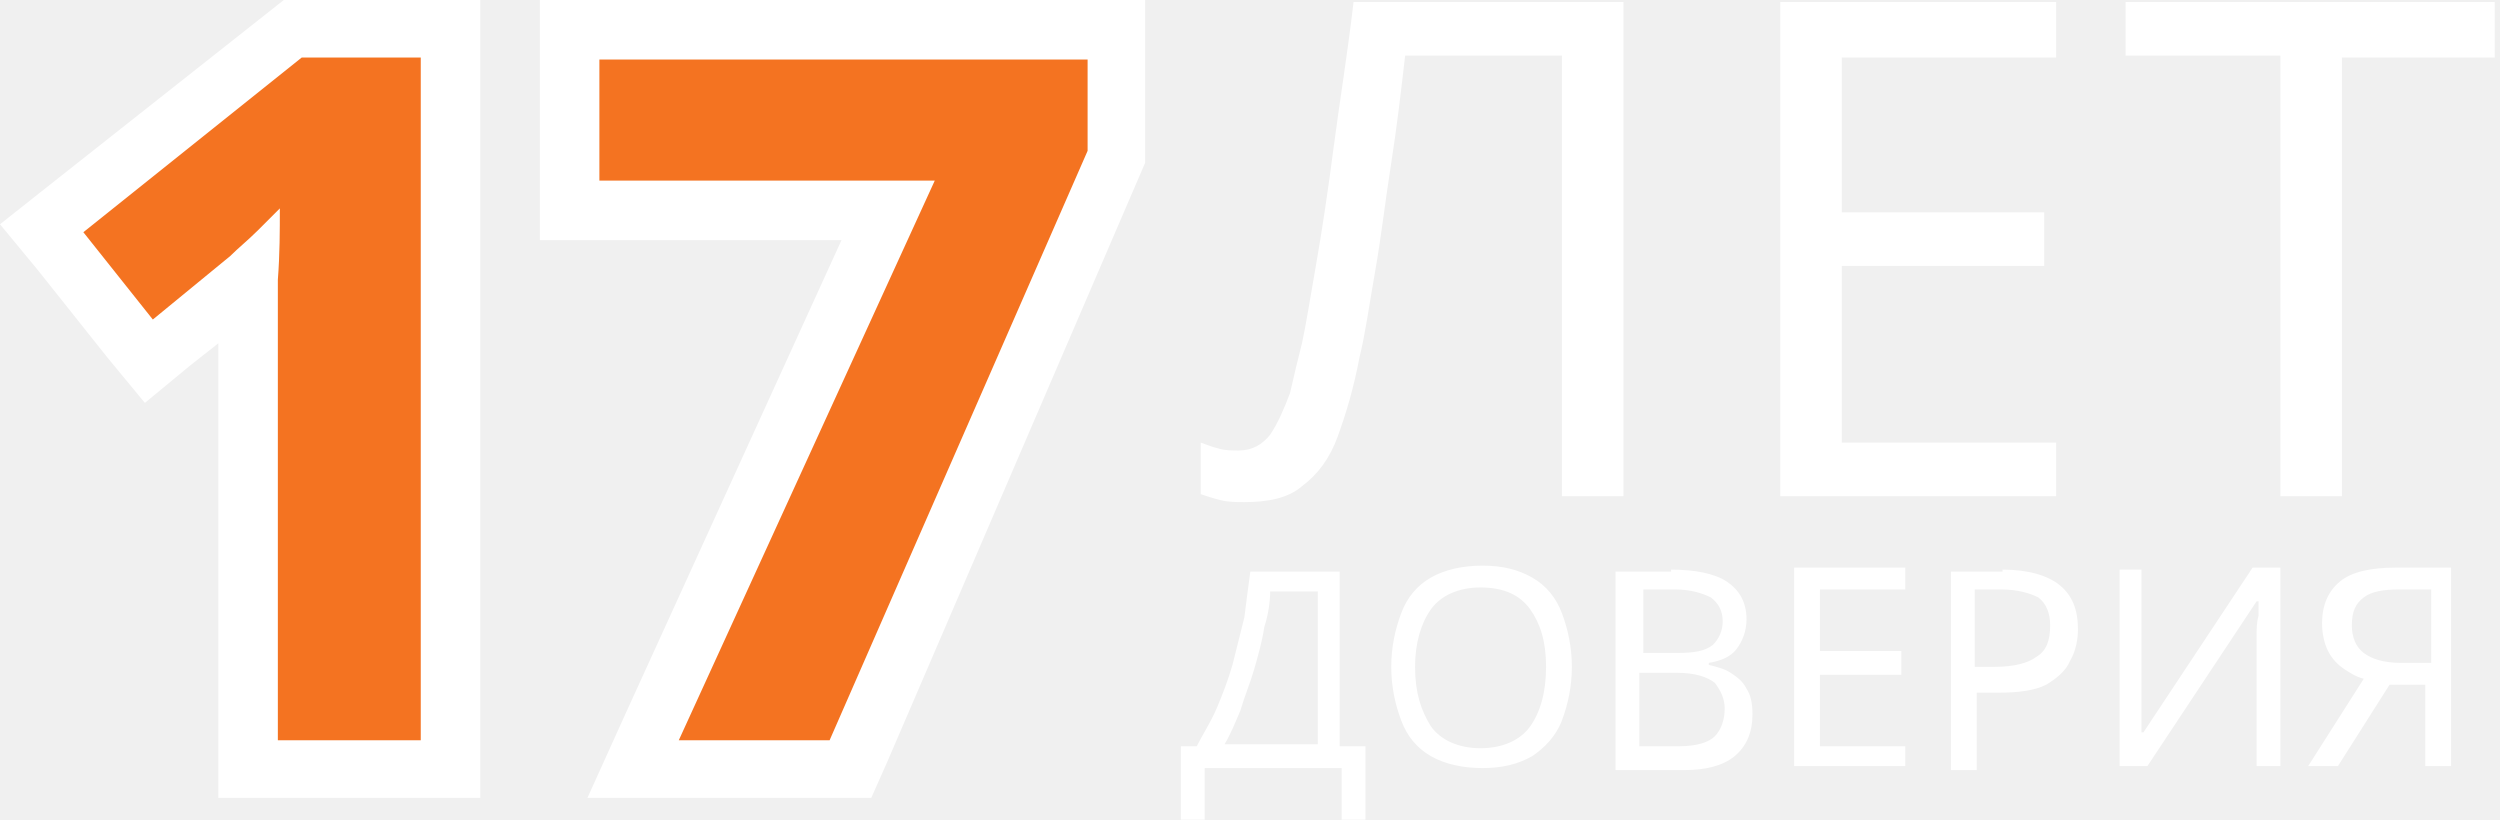
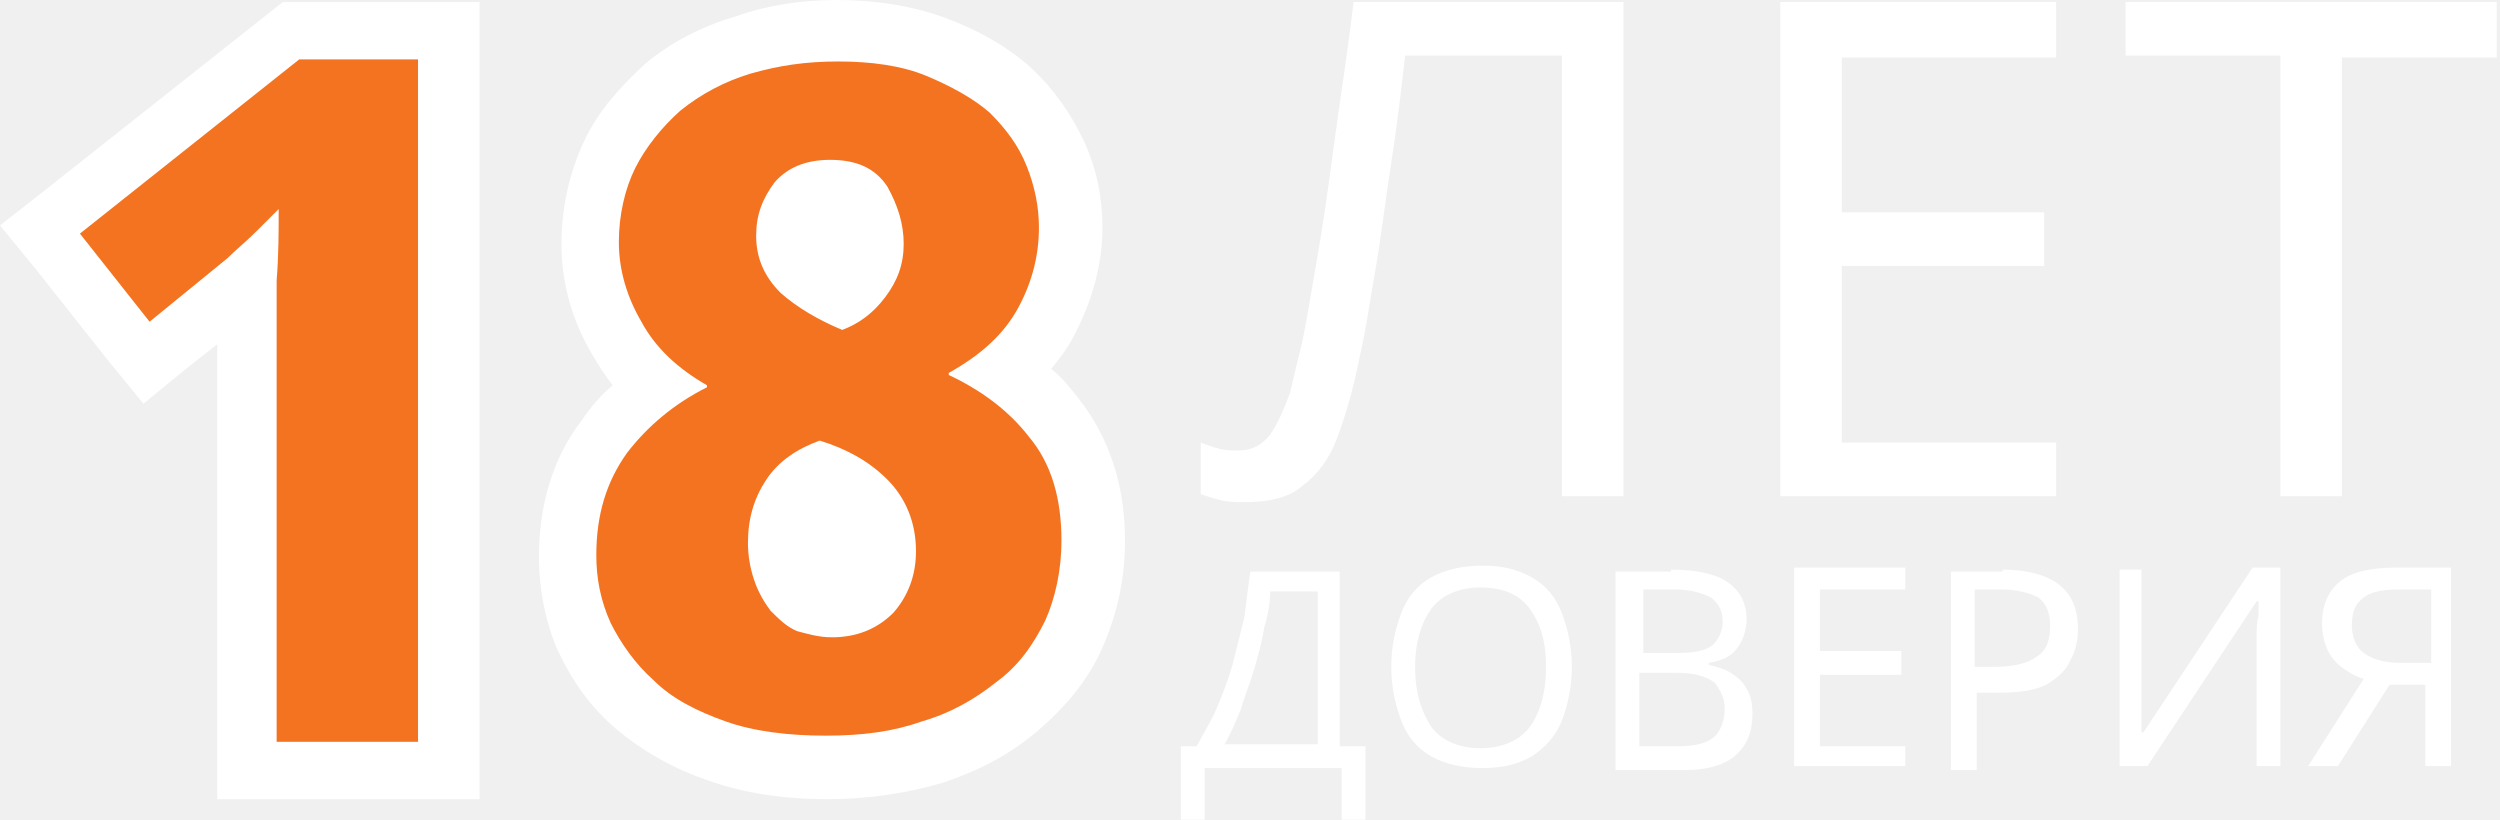
<svg xmlns="http://www.w3.org/2000/svg" width="122" height="40" viewBox="0 0 122 40" fill="none">
+   <path d="M79.225 24.213H76.223V2.712H68.572C68.378 4.358 68.184 6.102 67.894 7.942C67.603 9.782 67.409 11.525 67.119 13.172C66.828 14.818 66.634 16.271 66.344 17.433C66.053 18.983 65.666 20.242 65.278 21.307C64.891 22.373 64.31 23.148 63.535 23.729C62.857 24.31 61.889 24.503 60.727 24.503C60.339 24.503 59.952 24.503 59.564 24.407C59.177 24.31 58.886 24.213 58.596 24.116V21.598C58.886 21.695 59.08 21.792 59.467 21.888C59.758 21.985 60.145 21.985 60.436 21.985C61.114 21.985 61.598 21.695 61.986 21.21C62.373 20.629 62.663 19.951 62.954 19.177C63.148 18.305 63.342 17.53 63.535 16.755C63.729 15.884 63.923 14.624 64.213 12.978C64.504 11.332 64.794 9.395 65.085 7.167C65.375 4.939 65.763 2.615 66.053 0.097H79.225V24.213ZM100.339 24.213H86.877V0.097H100.339V2.809H89.879V10.363H99.758V12.978H89.879V21.598H100.339V24.213ZM114.286 24.213H111.283V2.712H103.729V0.097H121.84V2.809H114.286V24.213Z" fill="white" />
+   <path d="M65.375 27.797V36.417H66.634V40H65.472V37.482H58.789V40H57.627V36.417H58.402C58.692 35.836 59.08 35.254 59.37 34.576C59.661 33.898 59.951 33.124 60.145 32.446C60.339 31.671 60.532 30.896 60.726 30.121C60.823 29.346 60.92 28.572 61.017 27.894H65.375V27.797ZM61.985 28.862C61.985 29.346 61.889 30.024 61.695 30.605C61.598 31.283 61.404 31.961 61.211 32.639C61.017 33.317 60.726 33.995 60.532 34.673C60.242 35.351 60.048 35.836 59.758 36.32H64.31V28.862H61.985ZM76.707 32.542C76.707 33.511 76.513 34.383 76.223 35.157C75.932 35.932 75.351 36.513 74.77 36.901C74.092 37.288 73.317 37.482 72.349 37.482C71.38 37.482 70.508 37.288 69.83 36.901C69.152 36.513 68.668 35.932 68.378 35.157C68.087 34.383 67.893 33.511 67.893 32.542C67.893 31.574 68.087 30.702 68.378 29.927C68.668 29.153 69.152 28.572 69.83 28.184C70.508 27.797 71.38 27.603 72.349 27.603C73.317 27.603 74.092 27.797 74.77 28.184C75.448 28.572 75.932 29.153 76.223 29.927C76.513 30.702 76.707 31.574 76.707 32.542ZM69.055 32.542C69.055 33.802 69.346 34.673 69.83 35.448C70.315 36.126 71.186 36.513 72.252 36.513C73.317 36.513 74.189 36.126 74.673 35.448C75.157 34.77 75.448 33.802 75.448 32.542C75.448 31.283 75.157 30.412 74.673 29.734C74.189 29.056 73.414 28.668 72.252 28.668C71.186 28.668 70.315 29.056 69.83 29.734C69.346 30.412 69.055 31.38 69.055 32.542ZM81.549 27.797C82.712 27.797 83.68 27.99 84.261 28.378C84.843 28.765 85.23 29.346 85.23 30.218C85.23 30.799 85.036 31.283 84.746 31.671C84.455 32.058 83.971 32.252 83.39 32.349V32.446C83.777 32.542 84.165 32.639 84.455 32.833C84.746 33.027 85.036 33.221 85.23 33.608C85.424 33.898 85.52 34.286 85.52 34.867C85.52 35.739 85.23 36.417 84.649 36.901C84.068 37.385 83.196 37.579 82.227 37.579H78.838V27.894H81.549V27.797ZM81.84 31.864C82.712 31.864 83.196 31.768 83.583 31.477C83.874 31.187 84.068 30.799 84.068 30.315C84.068 29.831 83.874 29.443 83.487 29.153C83.099 28.959 82.518 28.765 81.743 28.765H80.194V31.864H81.84ZM80 32.93V36.417H81.937C82.809 36.417 83.39 36.223 83.68 35.932C83.971 35.642 84.165 35.157 84.165 34.576C84.165 34.092 83.971 33.705 83.68 33.317C83.293 33.027 82.712 32.833 81.84 32.833H80V32.93ZM92.978 37.385H87.554V27.7H92.978V28.765H88.813V31.768H92.784V32.93H88.813V36.417H92.978V37.385ZM97.724 27.797C98.983 27.797 99.951 28.087 100.533 28.572C101.114 29.056 101.404 29.734 101.404 30.702C101.404 31.187 101.307 31.768 101.017 32.252C100.823 32.736 100.339 33.124 99.855 33.414C99.273 33.705 98.499 33.802 97.53 33.802H96.465V37.579H95.206V27.894H97.724V27.797ZM97.627 28.765H96.368V32.542H97.336C98.305 32.542 98.983 32.349 99.37 32.058C99.855 31.768 100.048 31.283 100.048 30.509C100.048 29.927 99.855 29.443 99.467 29.153C99.08 28.959 98.499 28.765 97.627 28.765ZM103.341 27.797H104.503V33.124C104.503 33.414 104.503 33.802 104.503 34.092C104.503 34.48 104.503 34.77 104.503 35.061C104.503 35.351 104.503 35.545 104.503 35.739H104.6L109.927 27.7H111.283V37.385H110.121V32.155C110.121 31.864 110.121 31.477 110.121 31.09C110.121 30.702 110.121 30.412 110.218 30.024C110.218 29.734 110.218 29.443 110.218 29.346H110.121L104.794 37.385H103.438V27.797H103.341ZM116.61 33.414L114.092 37.385H112.639L115.351 33.124C114.964 33.027 114.673 32.833 114.382 32.639C114.092 32.446 113.801 32.155 113.608 31.768C113.414 31.38 113.317 30.896 113.317 30.412C113.317 29.54 113.608 28.862 114.189 28.378C114.77 27.894 115.738 27.7 116.901 27.7H119.612V37.385H118.353V33.414H116.61ZM117.094 28.765C116.319 28.765 115.738 28.862 115.351 29.153C114.964 29.443 114.77 29.831 114.77 30.509C114.77 31.09 114.964 31.574 115.351 31.864C115.738 32.155 116.319 32.349 117.191 32.349H118.644V28.765H117.094Z" fill="white" />
  <g clip-path="url(#clip0)">
-     <path d="M14.818 0H13.85L2.324 9.104L0 10.944L1.84 13.172L5.23 17.433L7.07 19.661L9.298 17.821L10.654 16.755C10.654 16.755 10.654 16.755 10.654 16.852V36.029V38.935H13.559H20.533H23.438V36.029V2.906V0H20.533H14.818Z" fill="white" />
-     <path d="M52.978 0H29.249H26.344V2.906V8.814V11.719H29.249H41.065L30.508 34.867L28.668 38.935H33.22H40.581H42.518L43.293 37.191L55.884 7.942V7.361V2.906V0H52.978Z" fill="white" />
-     <path d="M20.533 36.126H13.559V16.852C13.559 16.077 13.559 15.012 13.559 13.656C13.656 12.397 13.656 11.235 13.656 10.169C13.463 10.363 13.172 10.654 12.591 11.235C12.107 11.719 11.622 12.106 11.235 12.494L7.458 15.593L4.068 11.332L14.722 2.809H20.533V36.126ZM33.124 36.126L45.617 8.813H29.25V2.905H53.075V7.361L40.484 36.126H33.124Z" fill="#F47321" />
-     <path d="M79.225 24.213H76.223V2.712H68.572C68.378 4.358 68.184 6.102 67.894 7.942C67.603 9.782 67.409 11.525 67.119 13.172C66.828 14.818 66.634 16.271 66.344 17.433C66.053 18.983 65.666 20.242 65.278 21.307C64.891 22.373 64.31 23.148 63.535 23.729C62.857 24.31 61.889 24.503 60.727 24.503C60.339 24.503 59.952 24.503 59.564 24.407C59.177 24.31 58.886 24.213 58.596 24.116V21.598C58.886 21.695 59.08 21.792 59.467 21.888C59.758 21.985 60.145 21.985 60.436 21.985C61.114 21.985 61.598 21.695 61.986 21.21C62.373 20.629 62.663 19.951 62.954 19.177C63.148 18.305 63.342 17.53 63.535 16.755C63.729 15.884 63.923 14.624 64.213 12.978C64.504 11.332 64.794 9.395 65.085 7.167C65.375 4.939 65.763 2.615 66.053 0.097H79.225V24.213ZM100.339 24.213H86.877V0.097H100.339V2.809H89.879V10.363H99.758V12.978H89.879V21.598H100.339V24.213ZM114.286 24.213H111.283V2.712H103.729V0.097H121.84V2.809H114.286V24.213Z" fill="white" />
-     <path d="M65.375 27.797V36.417H66.634V40H65.472V37.482H58.789V40H57.627V36.417H58.402C58.692 35.836 59.08 35.254 59.37 34.576C59.661 33.898 59.951 33.124 60.145 32.446C60.339 31.671 60.532 30.896 60.726 30.121C60.823 29.346 60.92 28.572 61.017 27.894H65.375V27.797ZM61.985 28.862C61.985 29.346 61.889 30.024 61.695 30.605C61.598 31.283 61.404 31.961 61.211 32.639C61.017 33.317 60.726 33.995 60.532 34.673C60.242 35.351 60.048 35.836 59.758 36.32H64.31V28.862H61.985ZM76.707 32.542C76.707 33.511 76.513 34.383 76.223 35.157C75.932 35.932 75.351 36.513 74.77 36.901C74.092 37.288 73.317 37.482 72.349 37.482C71.38 37.482 70.508 37.288 69.83 36.901C69.152 36.513 68.668 35.932 68.378 35.157C68.087 34.383 67.893 33.511 67.893 32.542C67.893 31.574 68.087 30.702 68.378 29.927C68.668 29.153 69.152 28.572 69.83 28.184C70.508 27.797 71.38 27.603 72.349 27.603C73.317 27.603 74.092 27.797 74.77 28.184C75.448 28.572 75.932 29.153 76.223 29.927C76.513 30.702 76.707 31.574 76.707 32.542ZM69.055 32.542C69.055 33.802 69.346 34.673 69.83 35.448C70.315 36.126 71.186 36.513 72.252 36.513C73.317 36.513 74.189 36.126 74.673 35.448C75.157 34.77 75.448 33.802 75.448 32.542C75.448 31.283 75.157 30.412 74.673 29.734C74.189 29.056 73.414 28.668 72.252 28.668C71.186 28.668 70.315 29.056 69.83 29.734C69.346 30.412 69.055 31.38 69.055 32.542ZM81.549 27.797C82.712 27.797 83.68 27.99 84.261 28.378C84.843 28.765 85.23 29.346 85.23 30.218C85.23 30.799 85.036 31.283 84.746 31.671C84.455 32.058 83.971 32.252 83.39 32.349V32.446C83.777 32.542 84.165 32.639 84.455 32.833C84.746 33.027 85.036 33.221 85.23 33.608C85.424 33.898 85.52 34.286 85.52 34.867C85.52 35.739 85.23 36.417 84.649 36.901C84.068 37.385 83.196 37.579 82.227 37.579H78.838V27.894H81.549V27.797ZM81.84 31.864C82.712 31.864 83.196 31.768 83.583 31.477C83.874 31.187 84.068 30.799 84.068 30.315C84.068 29.831 83.874 29.443 83.487 29.153C83.099 28.959 82.518 28.765 81.743 28.765H80.194V31.864H81.84ZM80 32.93V36.417H81.937C82.809 36.417 83.39 36.223 83.68 35.932C83.971 35.642 84.165 35.157 84.165 34.576C84.165 34.092 83.971 33.705 83.68 33.317C83.293 33.027 82.712 32.833 81.84 32.833H80V32.93ZM92.978 37.385H87.554V27.7H92.978V28.765H88.813V31.768H92.784V32.93H88.813V36.417H92.978V37.385ZM97.724 27.797C98.983 27.797 99.951 28.087 100.533 28.572C101.114 29.056 101.404 29.734 101.404 30.702C101.404 31.187 101.307 31.768 101.017 32.252C100.823 32.736 100.339 33.124 99.855 33.414C99.273 33.705 98.499 33.802 97.53 33.802H96.465V37.579H95.206V27.894H97.724V27.797ZM97.627 28.765H96.368V32.542H97.336C98.305 32.542 98.983 32.349 99.37 32.058C99.855 31.768 100.048 31.283 100.048 30.509C100.048 29.927 99.855 29.443 99.467 29.153C99.08 28.959 98.499 28.765 97.627 28.765ZM103.341 27.797H104.503V33.124C104.503 33.414 104.503 33.802 104.503 34.092C104.503 34.48 104.503 34.77 104.503 35.061C104.503 35.351 104.503 35.545 104.503 35.739H104.6L109.927 27.7H111.283V37.385H110.121V32.155C110.121 31.864 110.121 31.477 110.121 31.09C110.121 30.702 110.121 30.412 110.218 30.024C110.218 29.734 110.218 29.443 110.218 29.346H110.121L104.794 37.385H103.438V27.797H103.341ZM116.61 33.414L114.092 37.385H112.639L115.351 33.124C114.964 33.027 114.673 32.833 114.382 32.639C114.092 32.446 113.801 32.155 113.608 31.768C113.414 31.38 113.317 30.896 113.317 30.412C113.317 29.54 113.608 28.862 114.189 28.378C114.77 27.894 115.738 27.7 116.901 27.7H119.612V37.385H118.353V33.414H116.61ZM117.094 28.765C116.319 28.765 115.738 28.862 115.351 29.153C114.964 29.443 114.77 29.831 114.77 30.509C114.77 31.09 114.964 31.574 115.351 31.864C115.738 32.155 116.319 32.349 117.191 32.349H118.644V28.765H117.094Z" fill="white" />
+     <path d="M14.8 0.1H13.8L2.3 9.2L0 11L1.8 13.2L5.2 17.5L7 19.7L9.2 17.9L10.6 16.8C10.6 16.8 10.6 16.8 10.6 16.9V36.1V39H13.5H20.5H23.4V36.1V3V0.1H20.5H14.8Z" fill="white" />
+     <path d="M20.5 36.2H13.5V16.9C13.5 16.1 13.5 15.1 13.5 13.7C13.6 12.4 13.6 11.3 13.6 10.2C13.4 10.4 13.1 10.7 12.5 11.3C12 11.8 11.5 12.2 11.1 12.6L7.3 15.7L3.9 11.4L14.6 2.9H20.4V36.2H20.5Z" fill="#F47321" />
+     <path d="M40.4 39C38.2 39 36.3 38.7 34.6 38.1C32.8 37.5 31.3 36.6 30.1 35.6C28.8 34.5 27.9 33.2 27.2 31.7C26.6 30.3 26.3 28.7 26.3 27.2C26.3 24.6 27 22.3 28.4 20.5C28.8 19.9 29.3 19.3 29.9 18.8C29.5 18.3 29.2 17.8 28.9 17.3C27.9 15.6 27.4 13.8 27.4 11.9C27.4 10.1 27.8 8.4 28.5 6.9C29.2 5.4 30.3 4.2 31.5 3.1C32.7 2.1 34.2 1.3 35.9 0.8C37.3 0.3 39 0 40.8 0C42.8 0 44.6 0.3 46.2 0.9C47.8 1.5 49.2 2.3 50.3 3.3C51.4 4.3 52.3 5.6 52.9 6.9C53.5 8.2 53.8 9.6 53.8 11.1C53.8 12.9 53.3 14.7 52.4 16.4C52.1 17 51.7 17.5 51.3 18C51.8 18.4 52.2 18.9 52.6 19.4C54.1 21.3 54.9 23.6 54.9 26.4C54.9 28.3 54.5 30 53.8 31.6C53.1 33.2 52 34.5 50.6 35.7C49.3 36.8 47.8 37.6 46 38.2C44.3 38.7 42.4 39 40.4 39Z" fill="white" />
+     <path d="M40.9 3C42.5 3 44 3.2 45.2 3.7C46.4 4.2 47.5 4.8 48.3 5.5C49.1 6.3 49.7 7.1 50.1 8.1C50.5 9.1 50.7 10.1 50.7 11.1C50.7 12.4 50.4 13.7 49.7 15C49 16.3 47.9 17.3 46.3 18.2V18.3C47.8 19 49.2 20 50.2 21.3C51.3 22.6 51.8 24.3 51.8 26.4C51.8 27.8 51.5 29.2 51 30.3C50.4 31.5 49.7 32.5 48.6 33.3C47.6 34.1 46.4 34.8 45 35.2C43.6 35.7 42.1 35.9 40.3 35.9C38.5 35.9 36.8 35.7 35.4 35.2C34 34.7 32.8 34.1 31.9 33.2C31 32.4 30.3 31.4 29.8 30.4C29.3 29.3 29.1 28.2 29.1 27.1C29.1 25.1 29.6 23.5 30.6 22.1C31.6 20.8 32.9 19.7 34.5 18.9V18.8C33.1 18 32 17 31.3 15.7C30.6 14.5 30.2 13.2 30.2 11.8C30.2 10.5 30.5 9.2 31 8.2C31.5 7.2 32.3 6.2 33.2 5.4C34.2 4.6 35.3 4 36.6 3.6C38 3.2 39.3 3 40.9 3ZM40.6 31.1C41.8 31.1 42.8 30.7 43.6 29.9C44.3 29.1 44.7 28.1 44.7 26.9C44.7 25.5 44.2 24.3 43.3 23.4C42.4 22.5 41.3 21.9 40 21.5C38.9 21.9 38 22.5 37.4 23.4C36.8 24.3 36.5 25.3 36.5 26.5C36.5 27.1 36.6 27.7 36.8 28.3C37 28.9 37.3 29.4 37.6 29.8C38 30.2 38.4 30.6 38.9 30.8C39.3 30.9 39.9 31.1 40.6 31.1ZM40.5 7.8C39.3 7.8 38.4 8.2 37.8 8.9C37.2 9.7 36.9 10.5 36.9 11.5C36.9 12.6 37.3 13.5 38.1 14.3C38.9 15 39.9 15.6 41.1 16.1C41.9 15.8 42.6 15.3 43.2 14.5C43.8 13.7 44.1 12.9 44.1 11.9C44.1 10.9 43.8 10 43.3 9.1C42.7 8.2 41.8 7.8 40.5 7.8Z" fill="#F47321" />
  </g>
  <defs>
    <clipPath id="clip0">
-       <rect width="121.743" height="40" fill="white" />
+       <rect width="54.9" height="39" fill="white" />
    </clipPath>
  </defs>
</svg>
